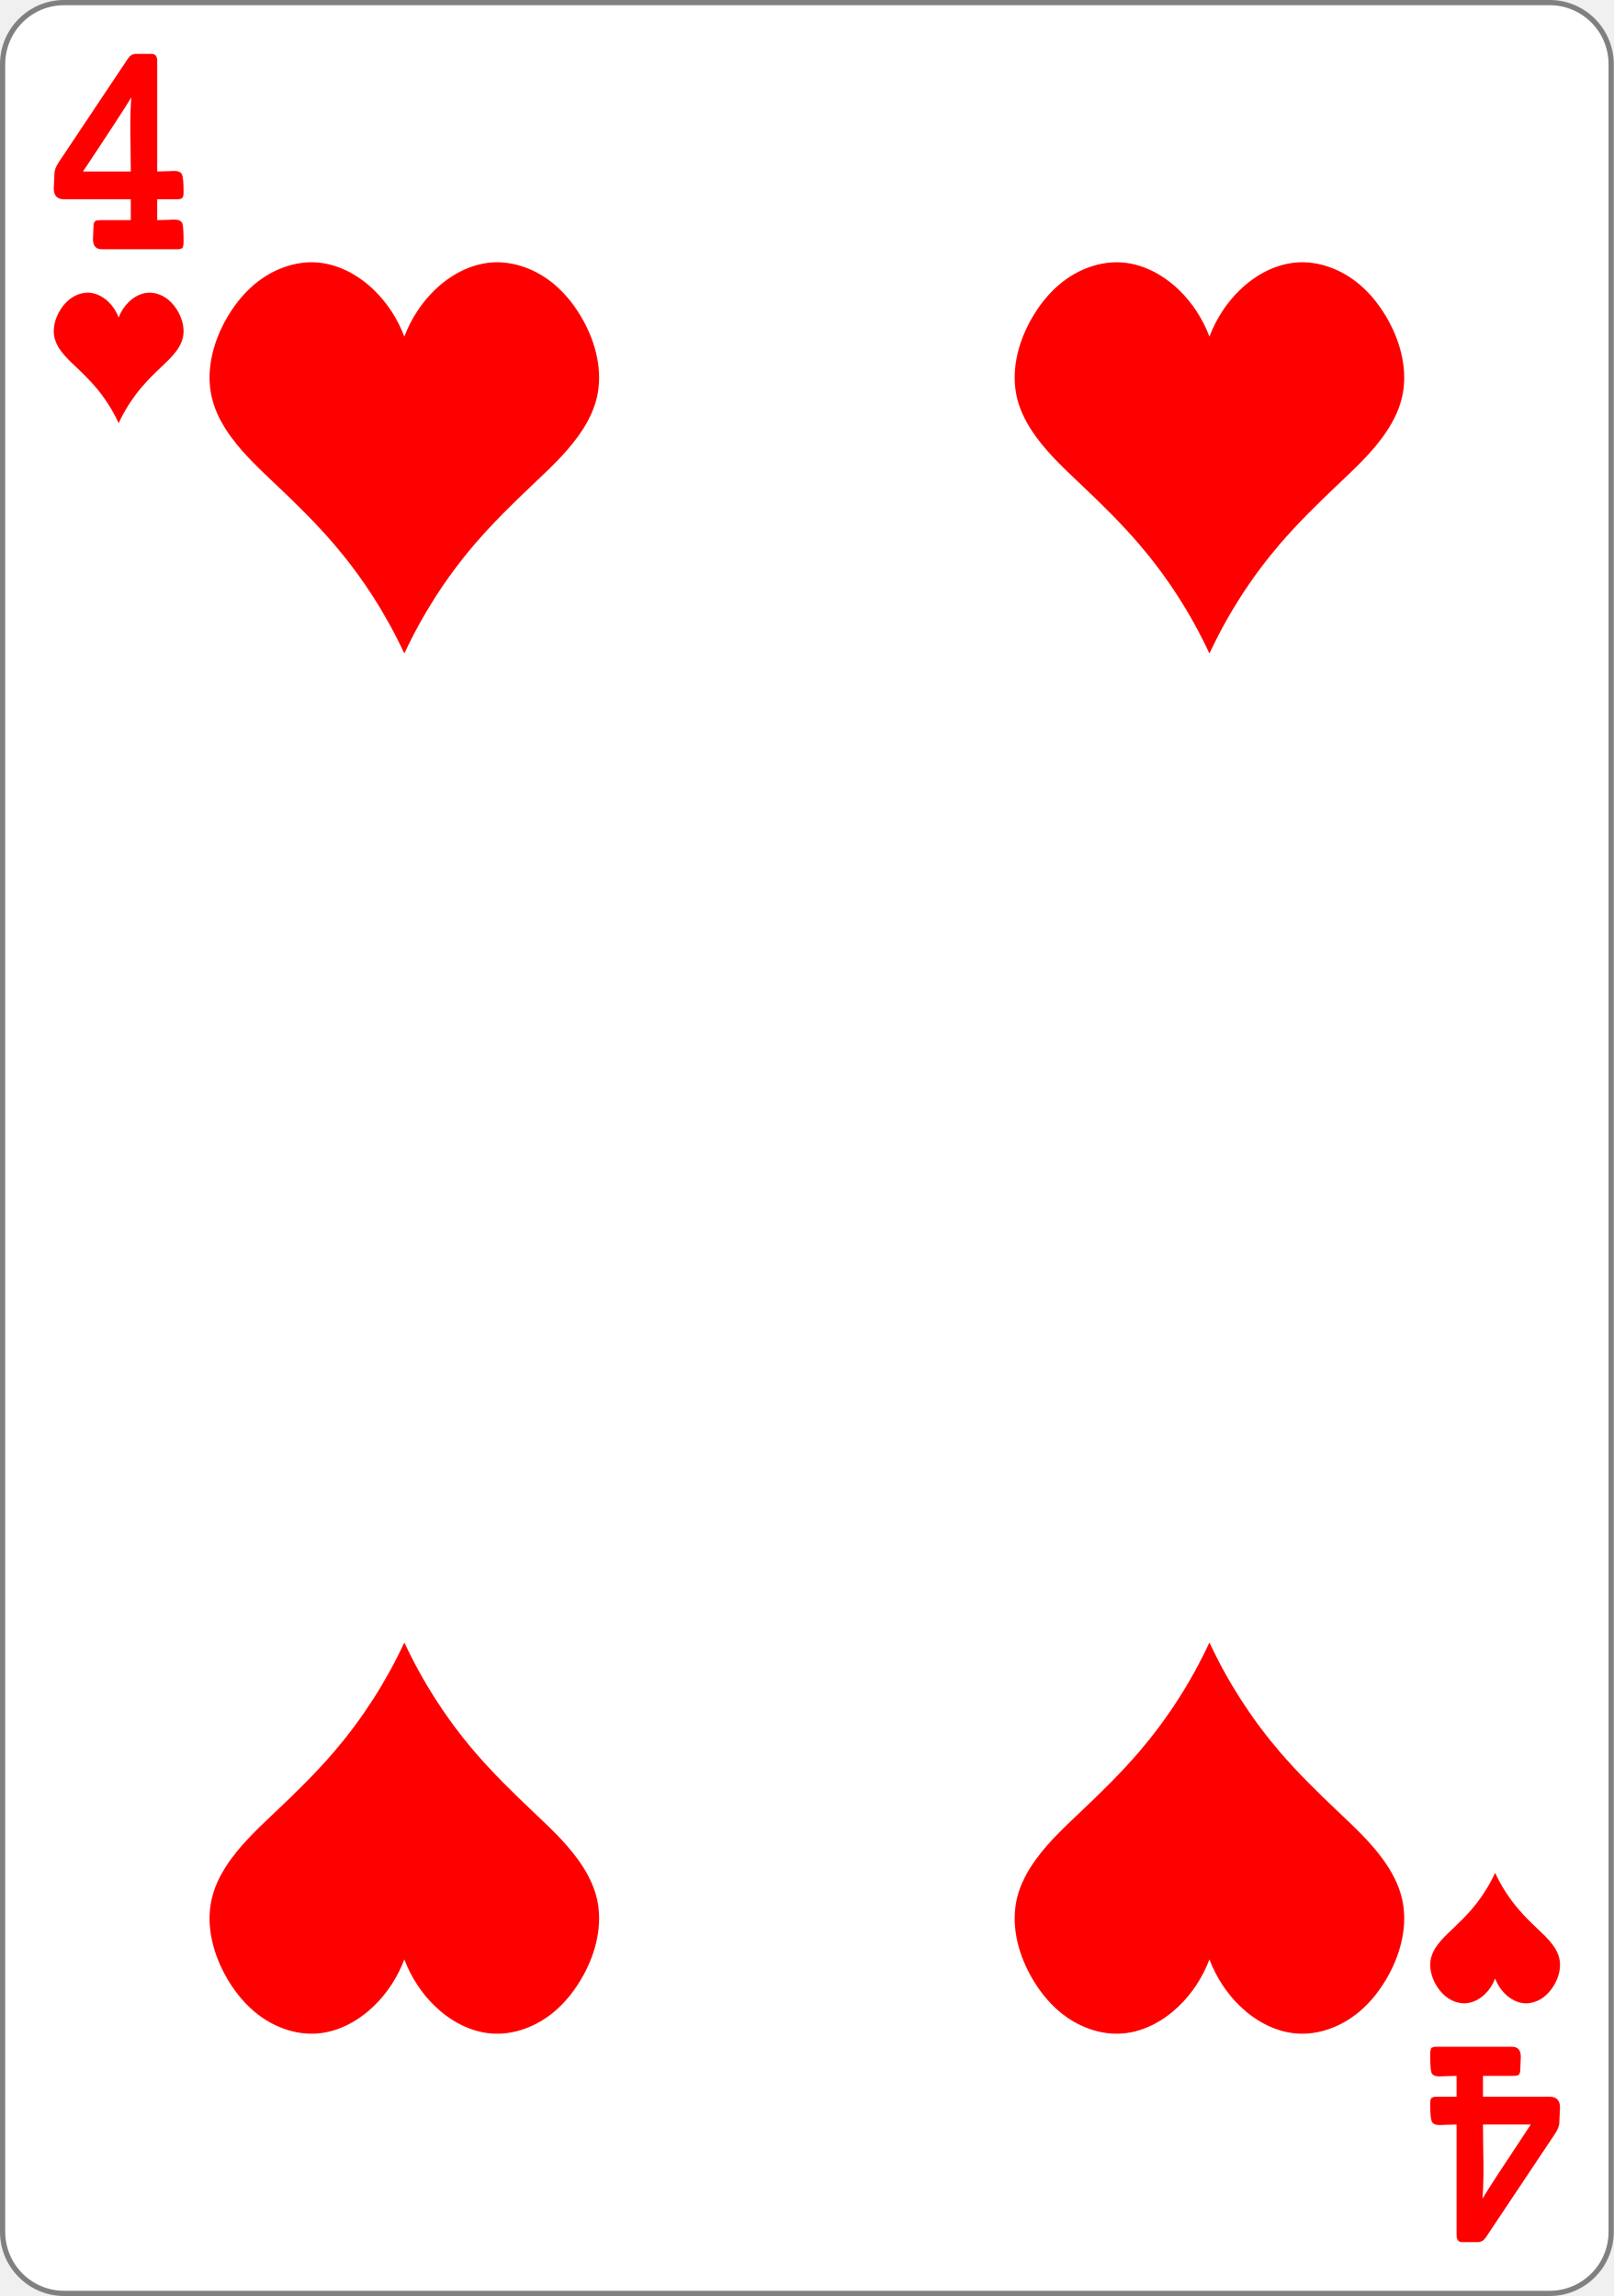
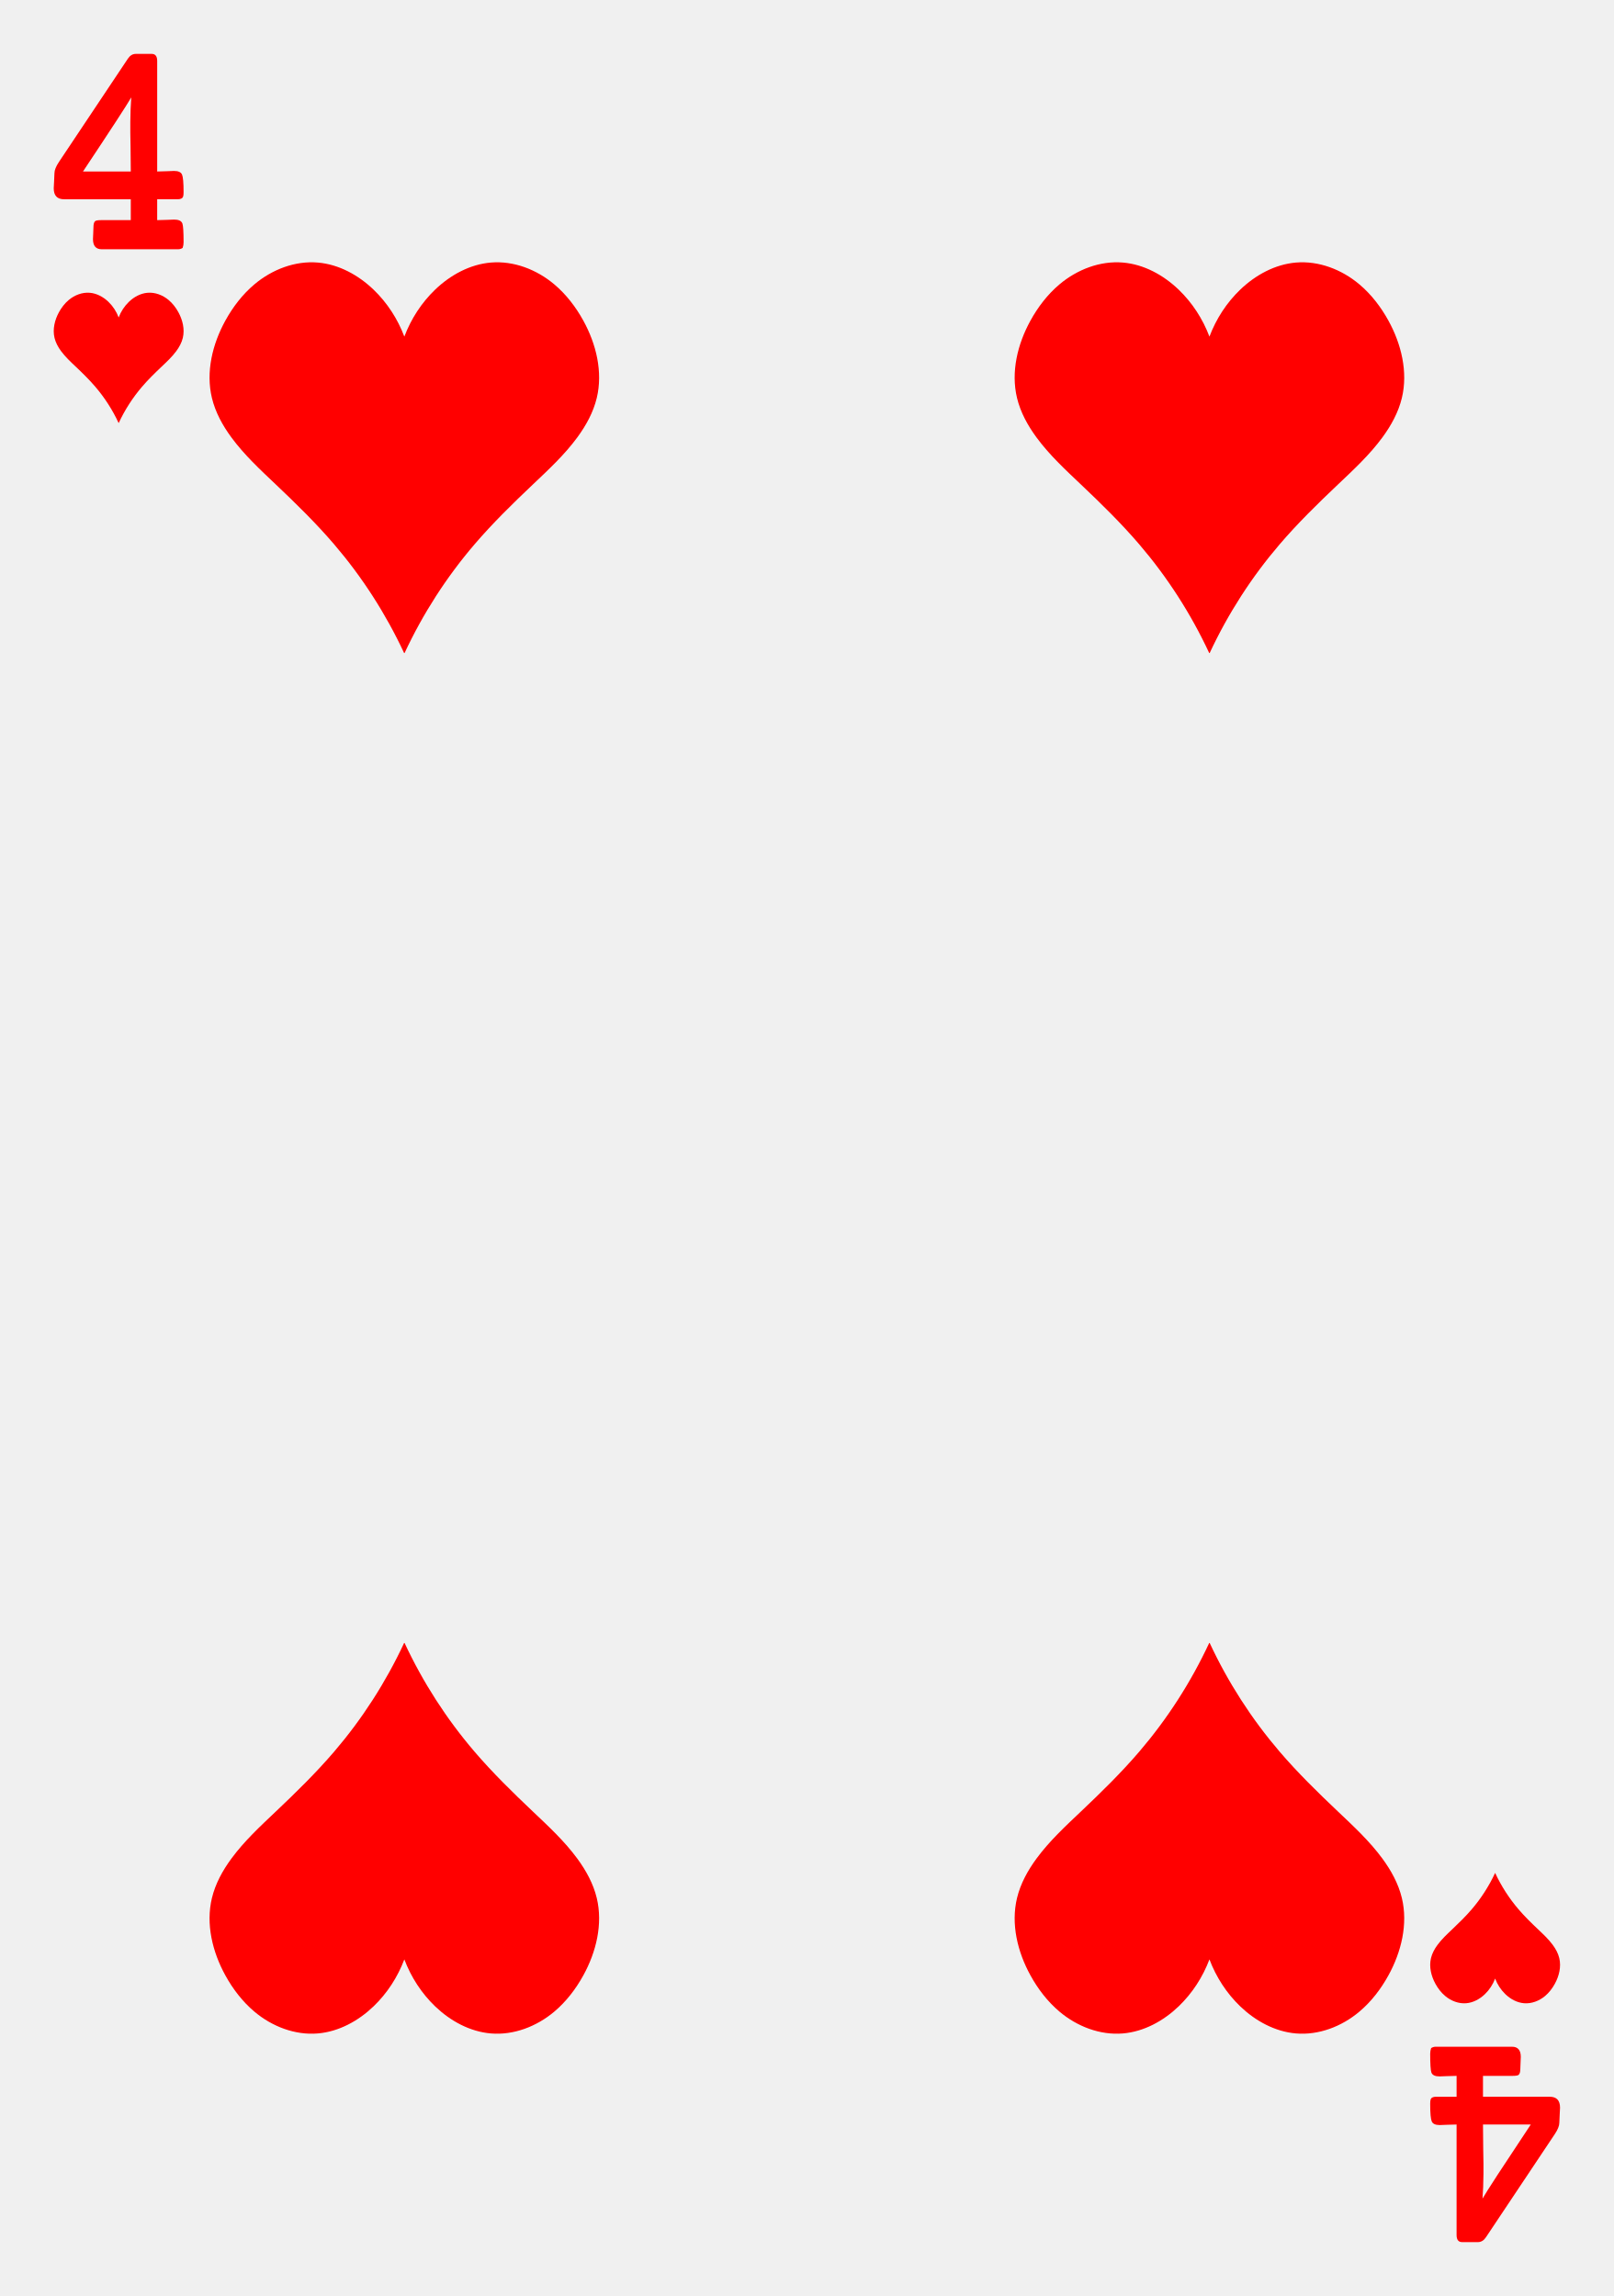
<svg xmlns="http://www.w3.org/2000/svg" width="234" height="333" id="svg2" version="1.1">
  <defs id="defs4" />
  <g id="layer1" transform="translate(0,-719.3622)">
    <g id="g920">
-       <rect rx="8.919" ry="8.946" y="719.74" x="0.378" height="332.244" width="233.244" id="rect4266" style="fill:#ffffff;fill-opacity:1;stroke:#808080;stroke-width:0.756;stroke-linecap:butt;stroke-linejoin:miter;stroke-miterlimit:4;stroke-dasharray:none;stroke-opacity:1" />
      <g transform="matrix(0.07348588,0,0,0.07370838,-248.0173,933.6006)" id="g4233" style="fill:none;stroke:#000000;stroke-width:3.181;stroke-opacity:1" />
      <g clip-path="none" style="fill:none;stroke:#000000;stroke-width:3.181;stroke-opacity:1" id="g4211" transform="matrix(0.07348588,0,0,0.07370838,-248.0173,933.6006)" />
      <g transform="matrix(0.07348588,0,0,0.07370838,-248.0173,933.6006)" id="g4227" style="fill:none;stroke:#000000;stroke-width:3.181;stroke-opacity:1" />
      <path id="path3940-9-0" d="m 17.195,780.702 c -0.884,-1.899 -2.026,-3.673 -3.382,-5.256 -0.875,-1.021 -1.836,-1.962 -2.81,-2.885 -0.761,-0.721 -1.535,-1.439 -2.158,-2.286 -0.421,-0.573 -0.772,-1.21 -0.939,-1.904 -0.303,-1.258 0.027,-2.607 0.648,-3.737 0.364,-0.662 0.83,-1.27 1.404,-1.754 0.852,-0.719 1.965,-1.149 3.068,-1.055 1.012,0.086 1.957,0.603 2.696,1.312 0.653,0.628 1.162,1.411 1.485,2.268 0.323,-0.858 0.832,-1.64 1.485,-2.268 0.738,-0.709 1.684,-1.226 2.696,-1.312 1.103,-0.094 2.215,0.336 3.068,1.055 0.574,0.484 1.04,1.093 1.404,1.754 0.622,1.13 0.951,2.479 0.648,3.737 -0.167,0.695 -0.518,1.332 -0.939,1.904 -0.623,0.848 -1.397,1.565 -2.158,2.286 -0.974,0.923 -1.936,1.864 -2.81,2.885 -1.356,1.584 -2.498,3.358 -3.382,5.256" style="fill:#ff0000;fill-opacity:1;stroke:none;stroke-width:1" />
      <path id="path3940-9-6-6" d="m 216.784,991.022 c -0.884,1.899 -2.026,3.673 -3.382,5.256 -0.875,1.021 -1.836,1.962 -2.81,2.885 -0.761,0.721 -1.535,1.439 -2.158,2.286 -0.421,0.573 -0.772,1.21 -0.939,1.905 -0.303,1.258 0.027,2.607 0.648,3.737 0.364,0.662 0.83,1.27 1.404,1.754 0.852,0.719 1.965,1.149 3.068,1.055 1.012,-0.086 1.957,-0.603 2.696,-1.312 0.653,-0.628 1.162,-1.411 1.485,-2.268 0.323,0.858 0.832,1.64 1.485,2.268 0.738,0.71 1.684,1.226 2.696,1.312 1.103,0.094 2.215,-0.336 3.068,-1.055 0.574,-0.484 1.04,-1.093 1.404,-1.754 0.622,-1.13 0.951,-2.479 0.648,-3.737 -0.167,-0.695 -0.518,-1.332 -0.939,-1.905 -0.623,-0.848 -1.397,-1.565 -2.158,-2.286 -0.974,-0.923 -1.936,-1.864 -2.81,-2.885 -1.356,-1.584 -2.498,-3.358 -3.382,-5.256" style="fill:#ff0000;fill-opacity:1;stroke:none;stroke-width:1" />
      <path id="path3940-9" d="m 58.597,814.076 c -2.653,-5.696 -6.078,-11.018 -10.147,-15.769 -2.624,-3.064 -5.509,-5.885 -8.431,-8.655 -2.283,-2.164 -4.606,-4.316 -6.474,-6.859 -1.262,-1.718 -2.315,-3.63 -2.817,-5.713 -0.909,-3.774 0.08,-7.82 1.945,-11.21 1.092,-1.985 2.49,-3.811 4.211,-5.263 2.557,-2.157 5.894,-3.446 9.203,-3.165 3.035,0.258 5.872,1.808 8.087,3.936 1.96,1.884 3.486,4.232 4.456,6.805 0.97,-2.573 2.496,-4.921 4.456,-6.805 2.214,-2.128 5.052,-3.678 8.087,-3.936 3.309,-0.281 6.646,1.008 9.203,3.165 1.721,1.452 3.119,3.277 4.211,5.263 1.865,3.39 2.853,7.436 1.945,11.21 -0.502,2.084 -1.555,3.995 -2.817,5.713 -1.868,2.543 -4.191,4.695 -6.474,6.859 -2.922,2.77 -5.807,5.591 -8.431,8.655 -4.069,4.751 -7.494,10.074 -10.147,15.769" style="fill:#ff0000;fill-opacity:1;stroke:none;stroke-width:1" />
      <path id="path3940-9-1" d="m 175.338,814.076 c -2.653,-5.696 -6.078,-11.018 -10.147,-15.769 -2.624,-3.064 -5.509,-5.885 -8.431,-8.655 -2.283,-2.164 -4.606,-4.316 -6.474,-6.859 -1.262,-1.718 -2.315,-3.63 -2.817,-5.713 -0.909,-3.774 0.08,-7.82 1.945,-11.21 1.092,-1.985 2.49,-3.811 4.211,-5.263 2.557,-2.157 5.894,-3.446 9.203,-3.165 3.035,0.258 5.872,1.808 8.087,3.936 1.96,1.884 3.486,4.232 4.456,6.805 0.97,-2.573 2.496,-4.921 4.456,-6.805 2.214,-2.128 5.052,-3.678 8.087,-3.936 3.309,-0.281 6.646,1.008 9.203,3.165 1.721,1.452 3.119,3.277 4.211,5.263 1.865,3.39 2.853,7.436 1.945,11.21 -0.502,2.084 -1.555,3.995 -2.817,5.713 -1.868,2.543 -4.191,4.695 -6.474,6.859 -2.922,2.77 -5.807,5.591 -8.431,8.655 -4.069,4.751 -7.494,10.074 -10.147,15.769" style="fill:#ff0000;fill-opacity:1;stroke:none;stroke-width:1" />
      <path id="path3940-9-6" d="m 58.597,957.648 c -2.653,5.696 -6.078,11.018 -10.147,15.769 -2.624,3.064 -5.509,5.885 -8.431,8.655 -2.283,2.164 -4.606,4.316 -6.474,6.859 -1.262,1.718 -2.315,3.63 -2.817,5.713 -0.909,3.774 0.08,7.82 1.945,11.21 1.092,1.986 2.49,3.811 4.211,5.263 2.557,2.157 5.894,3.446 9.203,3.165 3.035,-0.258 5.872,-1.808 8.087,-3.936 1.96,-1.884 3.486,-4.232 4.456,-6.805 0.97,2.573 2.496,4.921 4.456,6.805 2.214,2.128 5.052,3.678 8.087,3.936 3.309,0.281 6.646,-1.008 9.203,-3.165 1.721,-1.452 3.119,-3.277 4.211,-5.263 1.865,-3.39 2.853,-7.436 1.945,-11.21 -0.502,-2.084 -1.555,-3.995 -2.817,-5.713 -1.868,-2.543 -4.191,-4.695 -6.474,-6.859 -2.922,-2.77 -5.807,-5.591 -8.431,-8.655 -4.069,-4.751 -7.494,-10.074 -10.147,-15.769" style="fill:#ff0000;fill-opacity:1;stroke:none;stroke-width:1" />
      <path id="path3940-9-1-0" d="m 175.338,957.648 c -2.653,5.696 -6.078,11.018 -10.147,15.769 -2.624,3.064 -5.509,5.885 -8.431,8.655 -2.283,2.164 -4.606,4.316 -6.474,6.859 -1.262,1.718 -2.315,3.63 -2.817,5.713 -0.909,3.774 0.08,7.82 1.945,11.21 1.092,1.986 2.49,3.811 4.211,5.263 2.557,2.157 5.894,3.446 9.203,3.165 3.035,-0.258 5.872,-1.808 8.087,-3.936 1.96,-1.884 3.486,-4.232 4.456,-6.805 0.97,2.573 2.497,4.921 4.456,6.805 2.214,2.128 5.052,3.678 8.087,3.936 3.309,0.281 6.646,-1.008 9.203,-3.165 1.721,-1.452 3.119,-3.277 4.211,-5.263 1.865,-3.39 2.853,-7.436 1.945,-11.21 -0.502,-2.084 -1.555,-3.995 -2.817,-5.713 -1.868,-2.543 -4.191,-4.695 -6.474,-6.859 -2.922,-2.77 -5.807,-5.591 -8.431,-8.655 -4.069,-4.751 -7.494,-10.074 -10.147,-15.769" style="fill:#ff0000;fill-opacity:1;stroke:none;stroke-width:1" />
      <g id="text3755-5" style="font-style:normal;font-variant:normal;font-weight:bold;font-stretch:normal;font-size:3.772px;line-height:0%;font-family:'Levenim MT';-inkscape-font-specification:'Sans Bold';letter-spacing:0px;word-spacing:0px;fill:#ff0000;fill-opacity:1;stroke:none;stroke-width:1" transform="scale(0.9367271,1.067547)" aria-label="4">
        <path id="path900" style="font-size:37.699px;line-height:1.25;stroke-width:1" d="m 28.418,706.772 q 0,0.387 -0.147,0.755 -0.331,0.184 -0.699,0.184 H 15.754 q -1.362,0 -1.362,-1.381 0,-0.221 0.037,-0.773 0.037,-0.552 0.037,-0.847 0,-0.644 0.276,-0.828 0.202,-0.129 0.902,-0.129 h 4.602 v -2.835 H 9.919 q -1.601,0 -1.601,-1.491 0,-0.258 0.055,-0.939 0.055,-0.699 0.055,-1.104 0,-0.626 0.718,-1.565 l 10.64,-13.99 q 0.497,-0.663 1.252,-0.663 h 2.43 q 0.865,0 0.865,0.957 v 15.021 q 0.663,0 1.509,-0.037 0.865,-0.037 1.104,-0.037 0.994,0 1.233,0.497 0.239,0.479 0.239,2.393 0,0.35 -0.055,0.534 -0.11,0.423 -0.847,0.423 h -3.184 v 2.835 q 0.681,0 1.546,-0.037 0.865,-0.037 1.086,-0.037 1.049,0 1.27,0.534 0.184,0.442 0.184,2.559 z m -8.099,-19.696 q -1.012,1.546 -7.473,10.069 h 7.4 q 0,-0.976 -0.037,-3.35 -0.055,-2.154 -0.037,-3.369 0.018,-1.841 0.147,-3.35 z" />
      </g>
      <g id="text3755-2-28" style="font-style:normal;font-variant:normal;font-weight:bold;font-stretch:normal;font-size:3.772px;line-height:0%;font-family:'Levenim MT';-inkscape-font-specification:'Sans Bold';letter-spacing:0px;word-spacing:0px;fill:#ff0000;fill-opacity:1;stroke:none;stroke-width:1" transform="scale(-0.9367271,-1.067547)" aria-label="4">
        <path id="path903" style="font-size:37.699px;line-height:1.25;stroke-width:1" d="m -221.388,-952.85 q 0,0.387 -0.147,0.755 -0.331,0.184 -0.699,0.184 h -11.818 q -1.362,0 -1.362,-1.381 0,-0.221 0.037,-0.773 0.037,-0.552 0.037,-0.847 0,-0.644 0.276,-0.828 0.202,-0.129 0.902,-0.129 h 4.602 v -2.835 h -10.327 q -1.601,0 -1.601,-1.491 0,-0.258 0.055,-0.939 0.055,-0.699 0.055,-1.104 0,-0.626 0.718,-1.565 l 10.64,-13.99 q 0.497,-0.663 1.252,-0.663 h 2.43 q 0.865,0 0.865,0.957 v 15.021 q 0.663,0 1.509,-0.037 0.865,-0.037 1.104,-0.037 0.994,0 1.233,0.497 0.239,0.479 0.239,2.393 0,0.35 -0.055,0.534 -0.11,0.423 -0.847,0.423 h -3.184 v 2.835 q 0.681,0 1.546,-0.037 0.865,-0.037 1.086,-0.037 1.049,0 1.27,0.534 0.184,0.442 0.184,2.559 z m -8.099,-19.696 q -1.012,1.546 -7.473,10.069 h 7.4 q 0,-0.976 -0.037,-3.35 -0.055,-2.154 -0.037,-3.369 0.018,-1.841 0.147,-3.35 z" />
      </g>
    </g>
  </g>
</svg>
